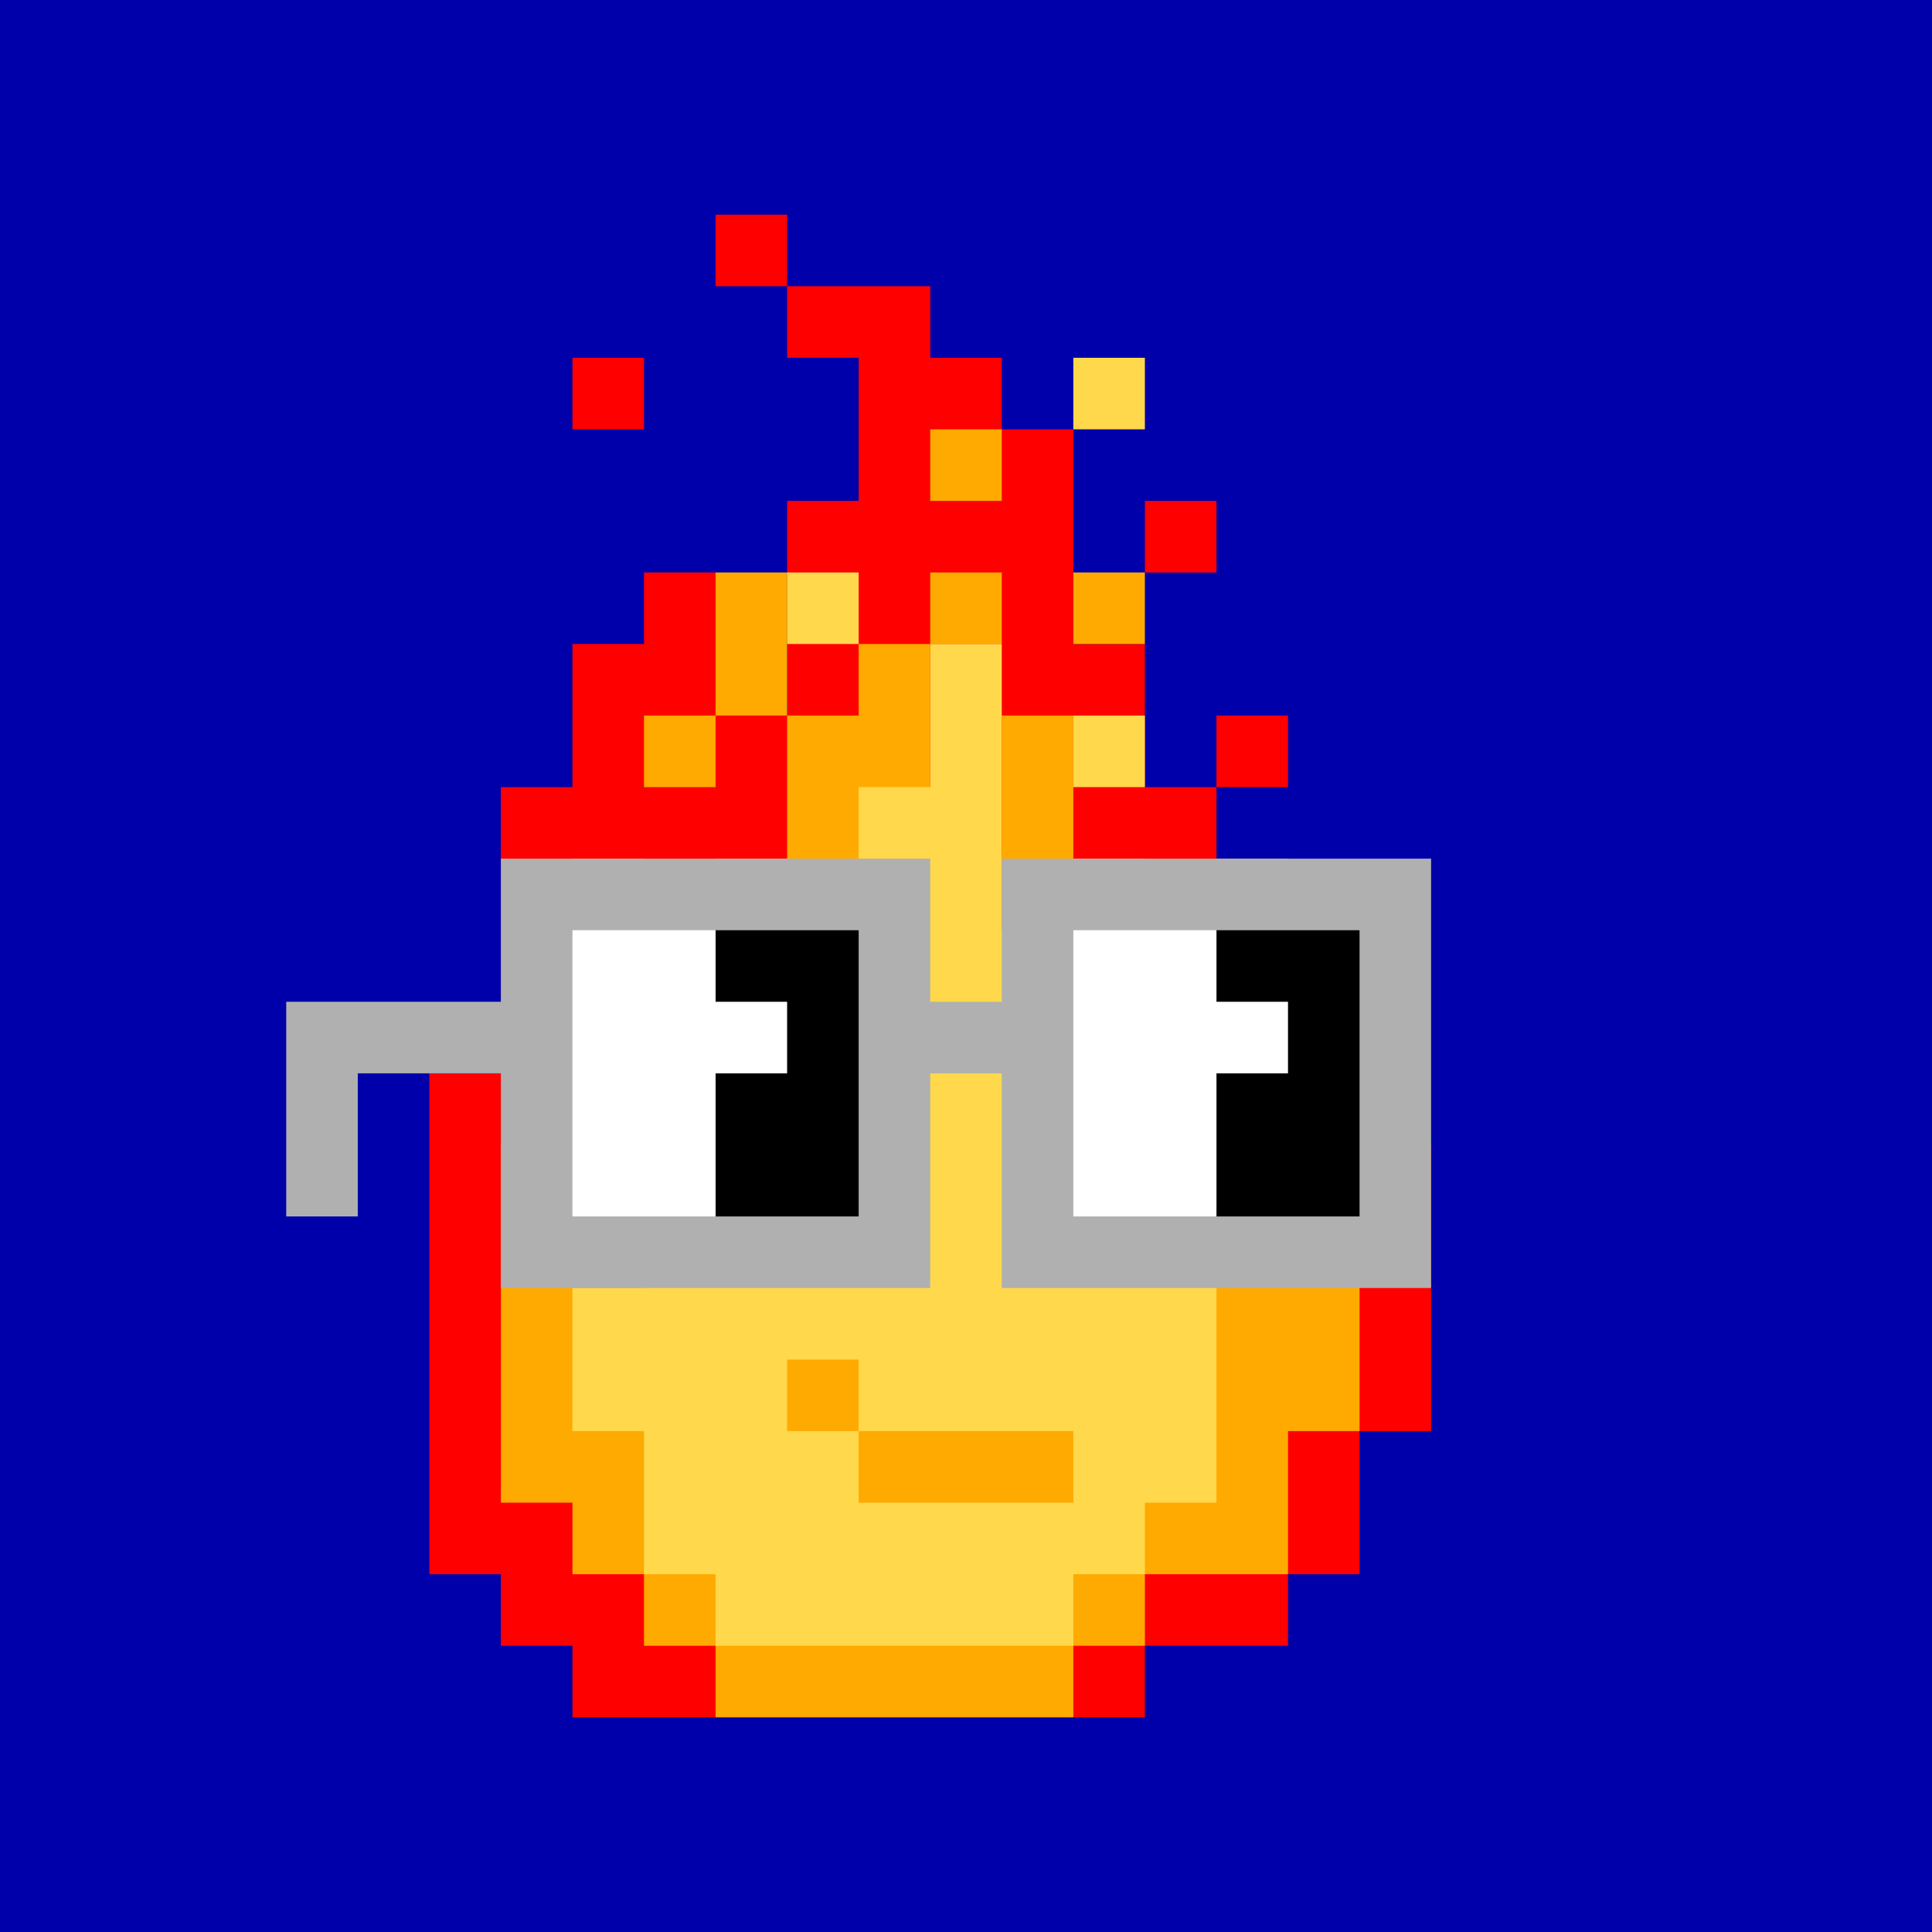
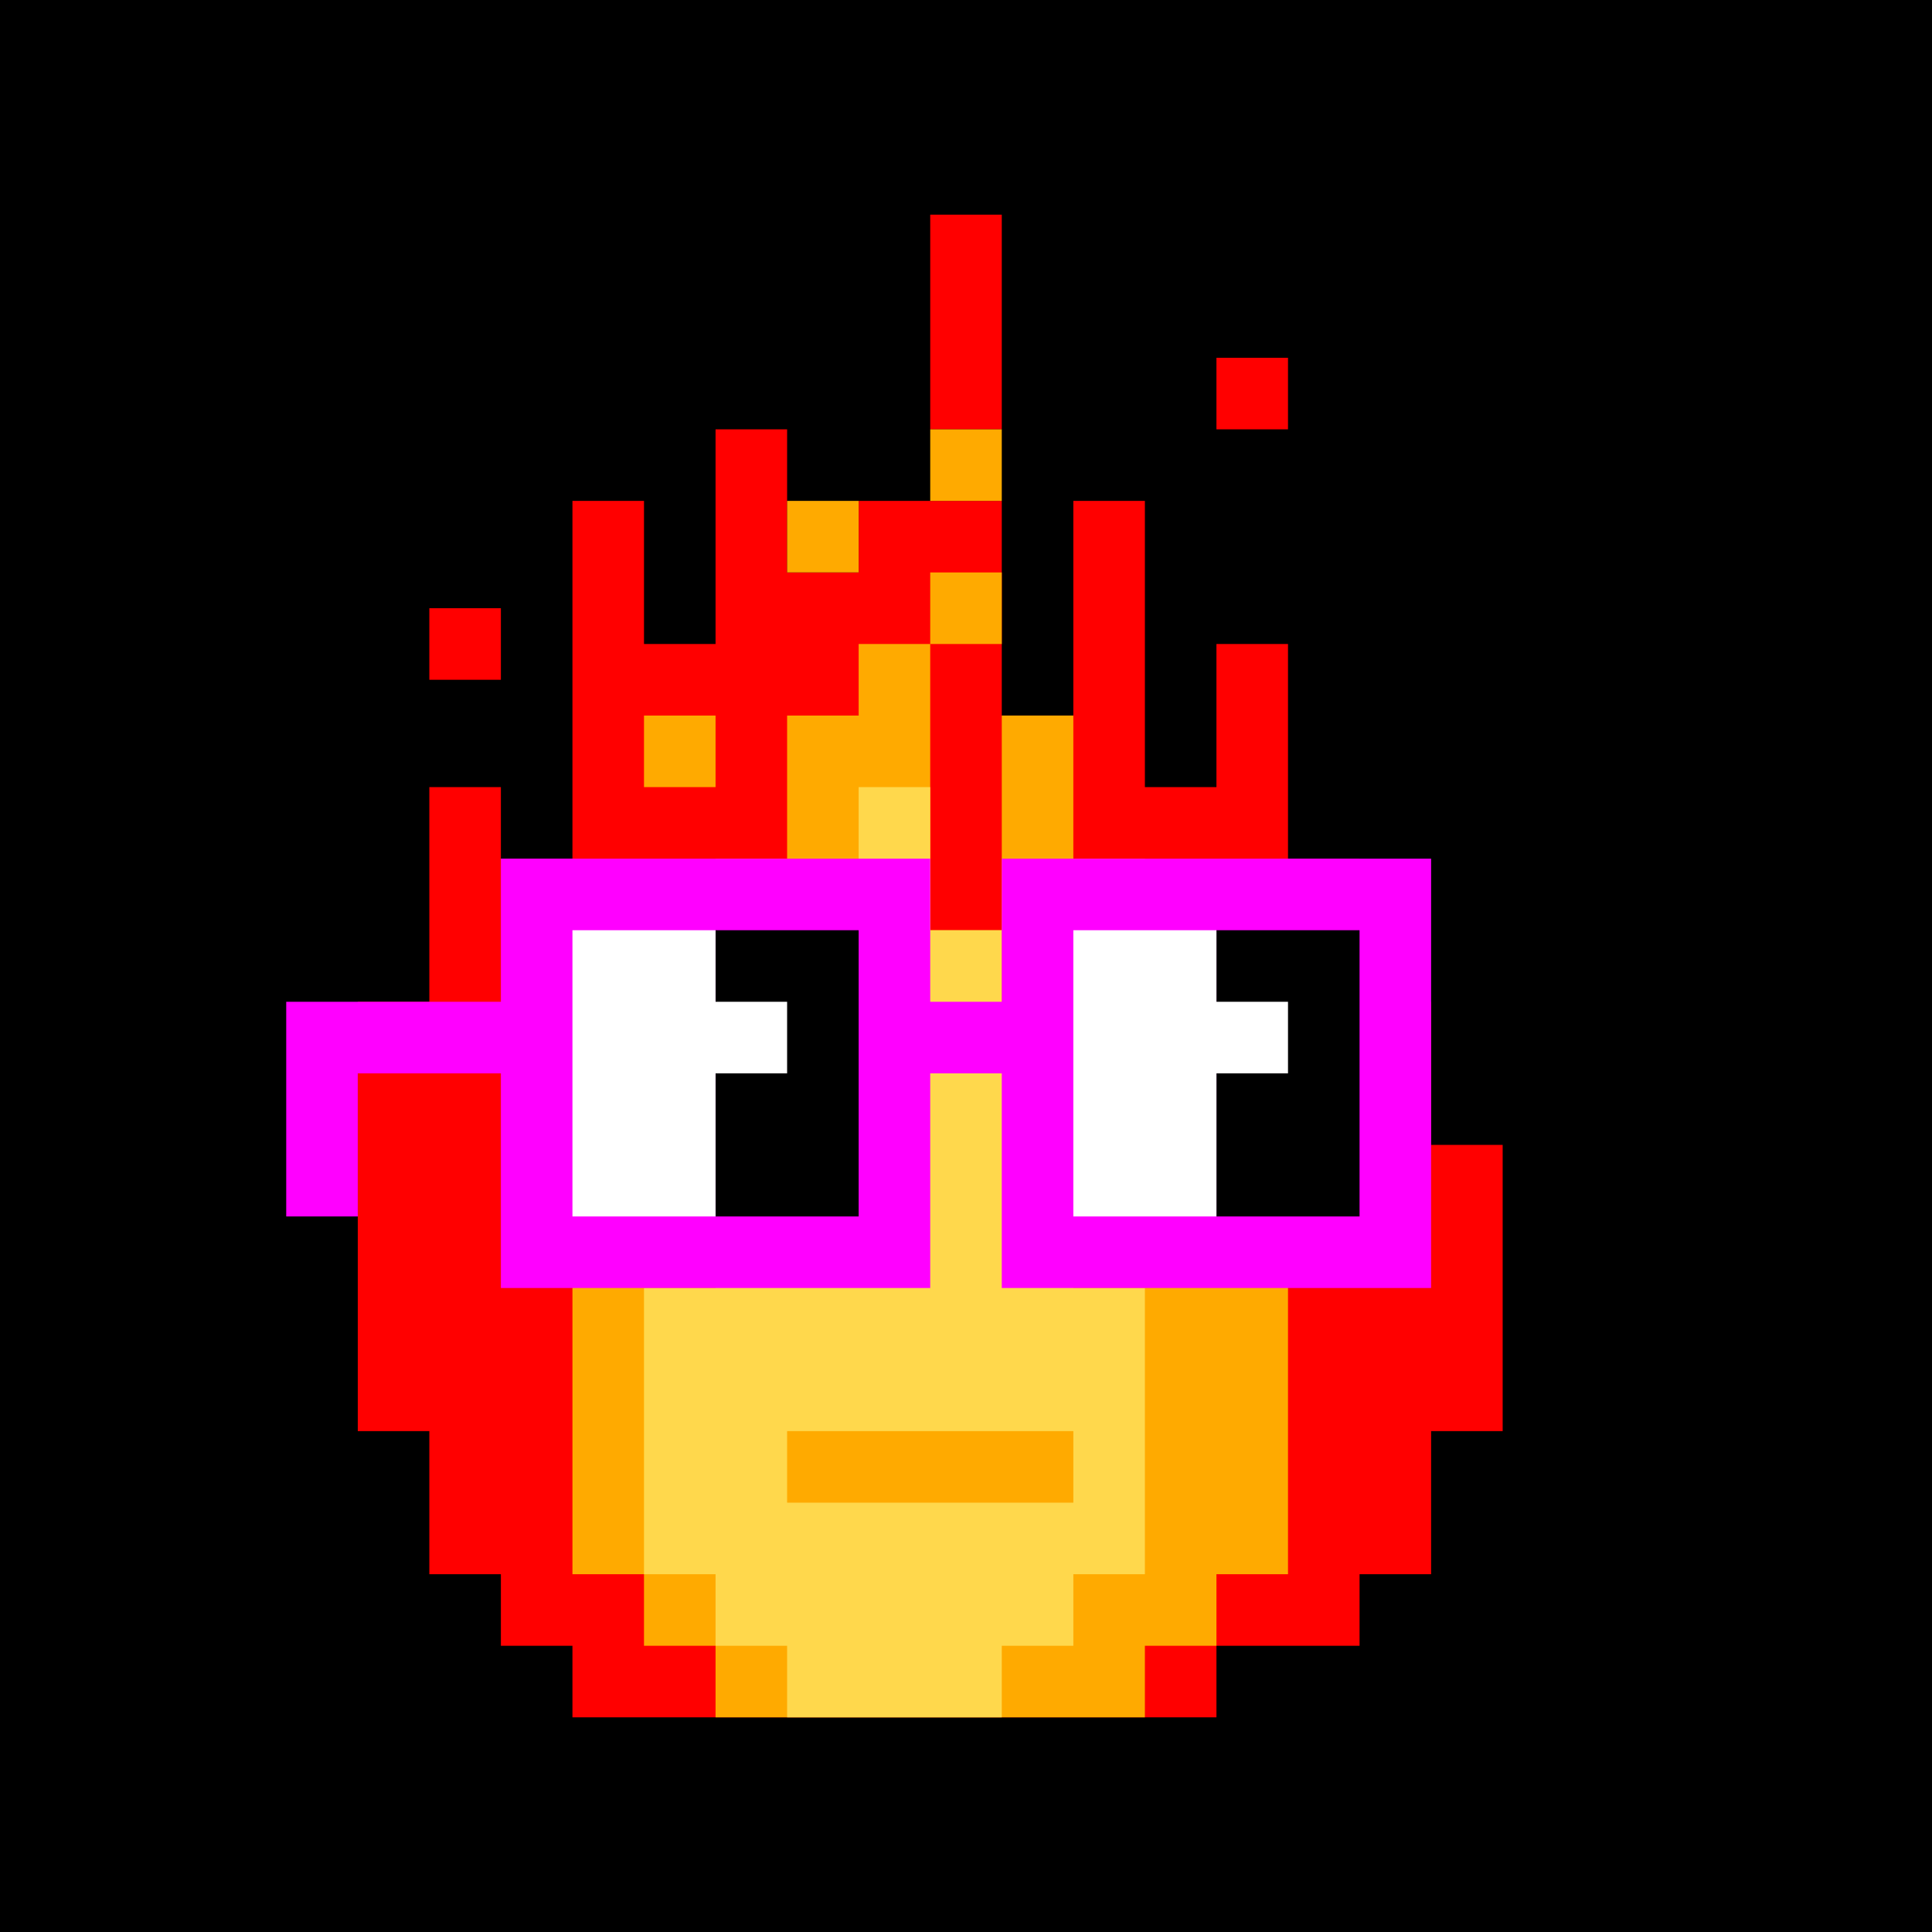
<svg xmlns="http://www.w3.org/2000/svg" width="420" height="420" viewBox="0 0 27 27" fill="none">
-   <rect width="27" height="27" fill="#0000AA" />
-   <path d="M11 3H10V4H11V5H12V7H11V10H10V8H9V9H8V11H7V15H6V22H7V23H8V24H16V23H18V22H19V20H20V16H19V14H18V13H17V11H16V9H15V6H14V5H13V4H11V3Z" fill="#FF0000" />
-   <path d="M18 10H17V11H18V10Z" fill="#FF0000" />
-   <path d="M17 7H16V8H17V7Z" fill="#FF0000" />
-   <path d="M9 5H8V6H9V5Z" fill="#FF0000" />
-   <path d="M9 10H10V11H9V10Z" fill="#FFAA00" />
-   <path d="M10 8H11V10H10V8Z" fill="#FFAA00" />
+   <rect width="27" height="27" fill="#000000" />
+   <path d="M8 23V24H17V23H19V22H20V20H21V16H20V14H19V12H18V9H17V11H16V7H15V10H14V7H12V8H11V6H10V9H9V7H8V12H7V11H6V14H5V20H6V22H7V23H8Z" fill="#FF0000" />
+   <path d="M13 6H14V3H13V6Z" fill="#FF0000" />
+   <path d="M17 6V5H18V6H17Z" fill="#FF0000" />
+   <path d="M6 9.5V8.5H7V9.5H6Z" fill="#FF0000" />
+   <path d="M13 6V7H14V6H13Z" fill="#FFAA00" />
  <path d="M13 8H14V9H13V8Z" fill="#FFAA00" />
-   <path d="M17 12H18V13H17V12Z" fill="#FFAA00" />
-   <path d="M10 23V24H15V23H16V22H18V20H19V17H18V15H17V13H16V12H15V10H14V13H13V9H12V10H11V12H10V14H9V12H8V16H7V21H8V22H9V23H10Z" fill="#FFAA00" />
-   <path d="M13 7V6H14V7H13Z" fill="#FFAA00" />
-   <path d="M15 9V8H16V9H15Z" fill="#FFAA00" />
-   <path d="M10 14H11V15H10V14Z" fill="#FFAA00" />
-   <path d="M15 10H16V11H15V10Z" fill="#FFD84C" />
-   <path d="M15 12H16V13H15V12Z" fill="#FFD84C" />
-   <path d="M15 5H16V6H15V5Z" fill="#FFD84C" />
-   <path d="M11 8H12V9H11V8Z" fill="#FFD84C" />
-   <path d="M10 23V22H9V20H8V18H9V17H10V14H11V12H12V11H13V9H14V13H15V14H16V17H17V21H16V22H15V23H10ZM12 19H11V20H12V21H15V20H12V19Z" fill="#FFD84C" />
-   <path d="M7 15V18H13V15H14V18H20V12H14V14H13V12H7V14H4V17H5V15H7Z" fill="#B0B0B0" />
+   <path d="M10 14H9V15H8V22H9V23H10V24H16V23H17V22H18V17H17V13H16V12H15V10H14V13H13V9H12V10H11V12H10V14Z" fill="#FFAA00" />
+   <path d="M10 14V15H11V14H10Z" fill="#FFAA00" />
+   <path d="M11 7V8H12V7H11Z" fill="#FFAA00" />
+   <path d="M9 10V11H10V10H9Z" fill="#FFAA00" />
+   <path d="M11 24V23H10V22H9V18H10V16H12V11H13V13H14V15H15V18H16V22H15V23H14V24H11ZM15 21V20H11V21H15Z" fill="#FFD84C" />
+   <path d="M7 15V18H13V15H14V18H20V12H14V14H13V12H7V14H4V17H5V15H7Z" fill="#FF00FF" />
  <rect x="10" y="13" width="2" height="4" fill="black" />
  <rect x="17" y="13" width="2" height="4" fill="black" />
  <path d="M10 13H8V17H10V15H11V14H10V13Z" fill="white" />
  <path d="M17 13H15V17H17V15H18V14H17V13Z" fill="white" />
</svg>
